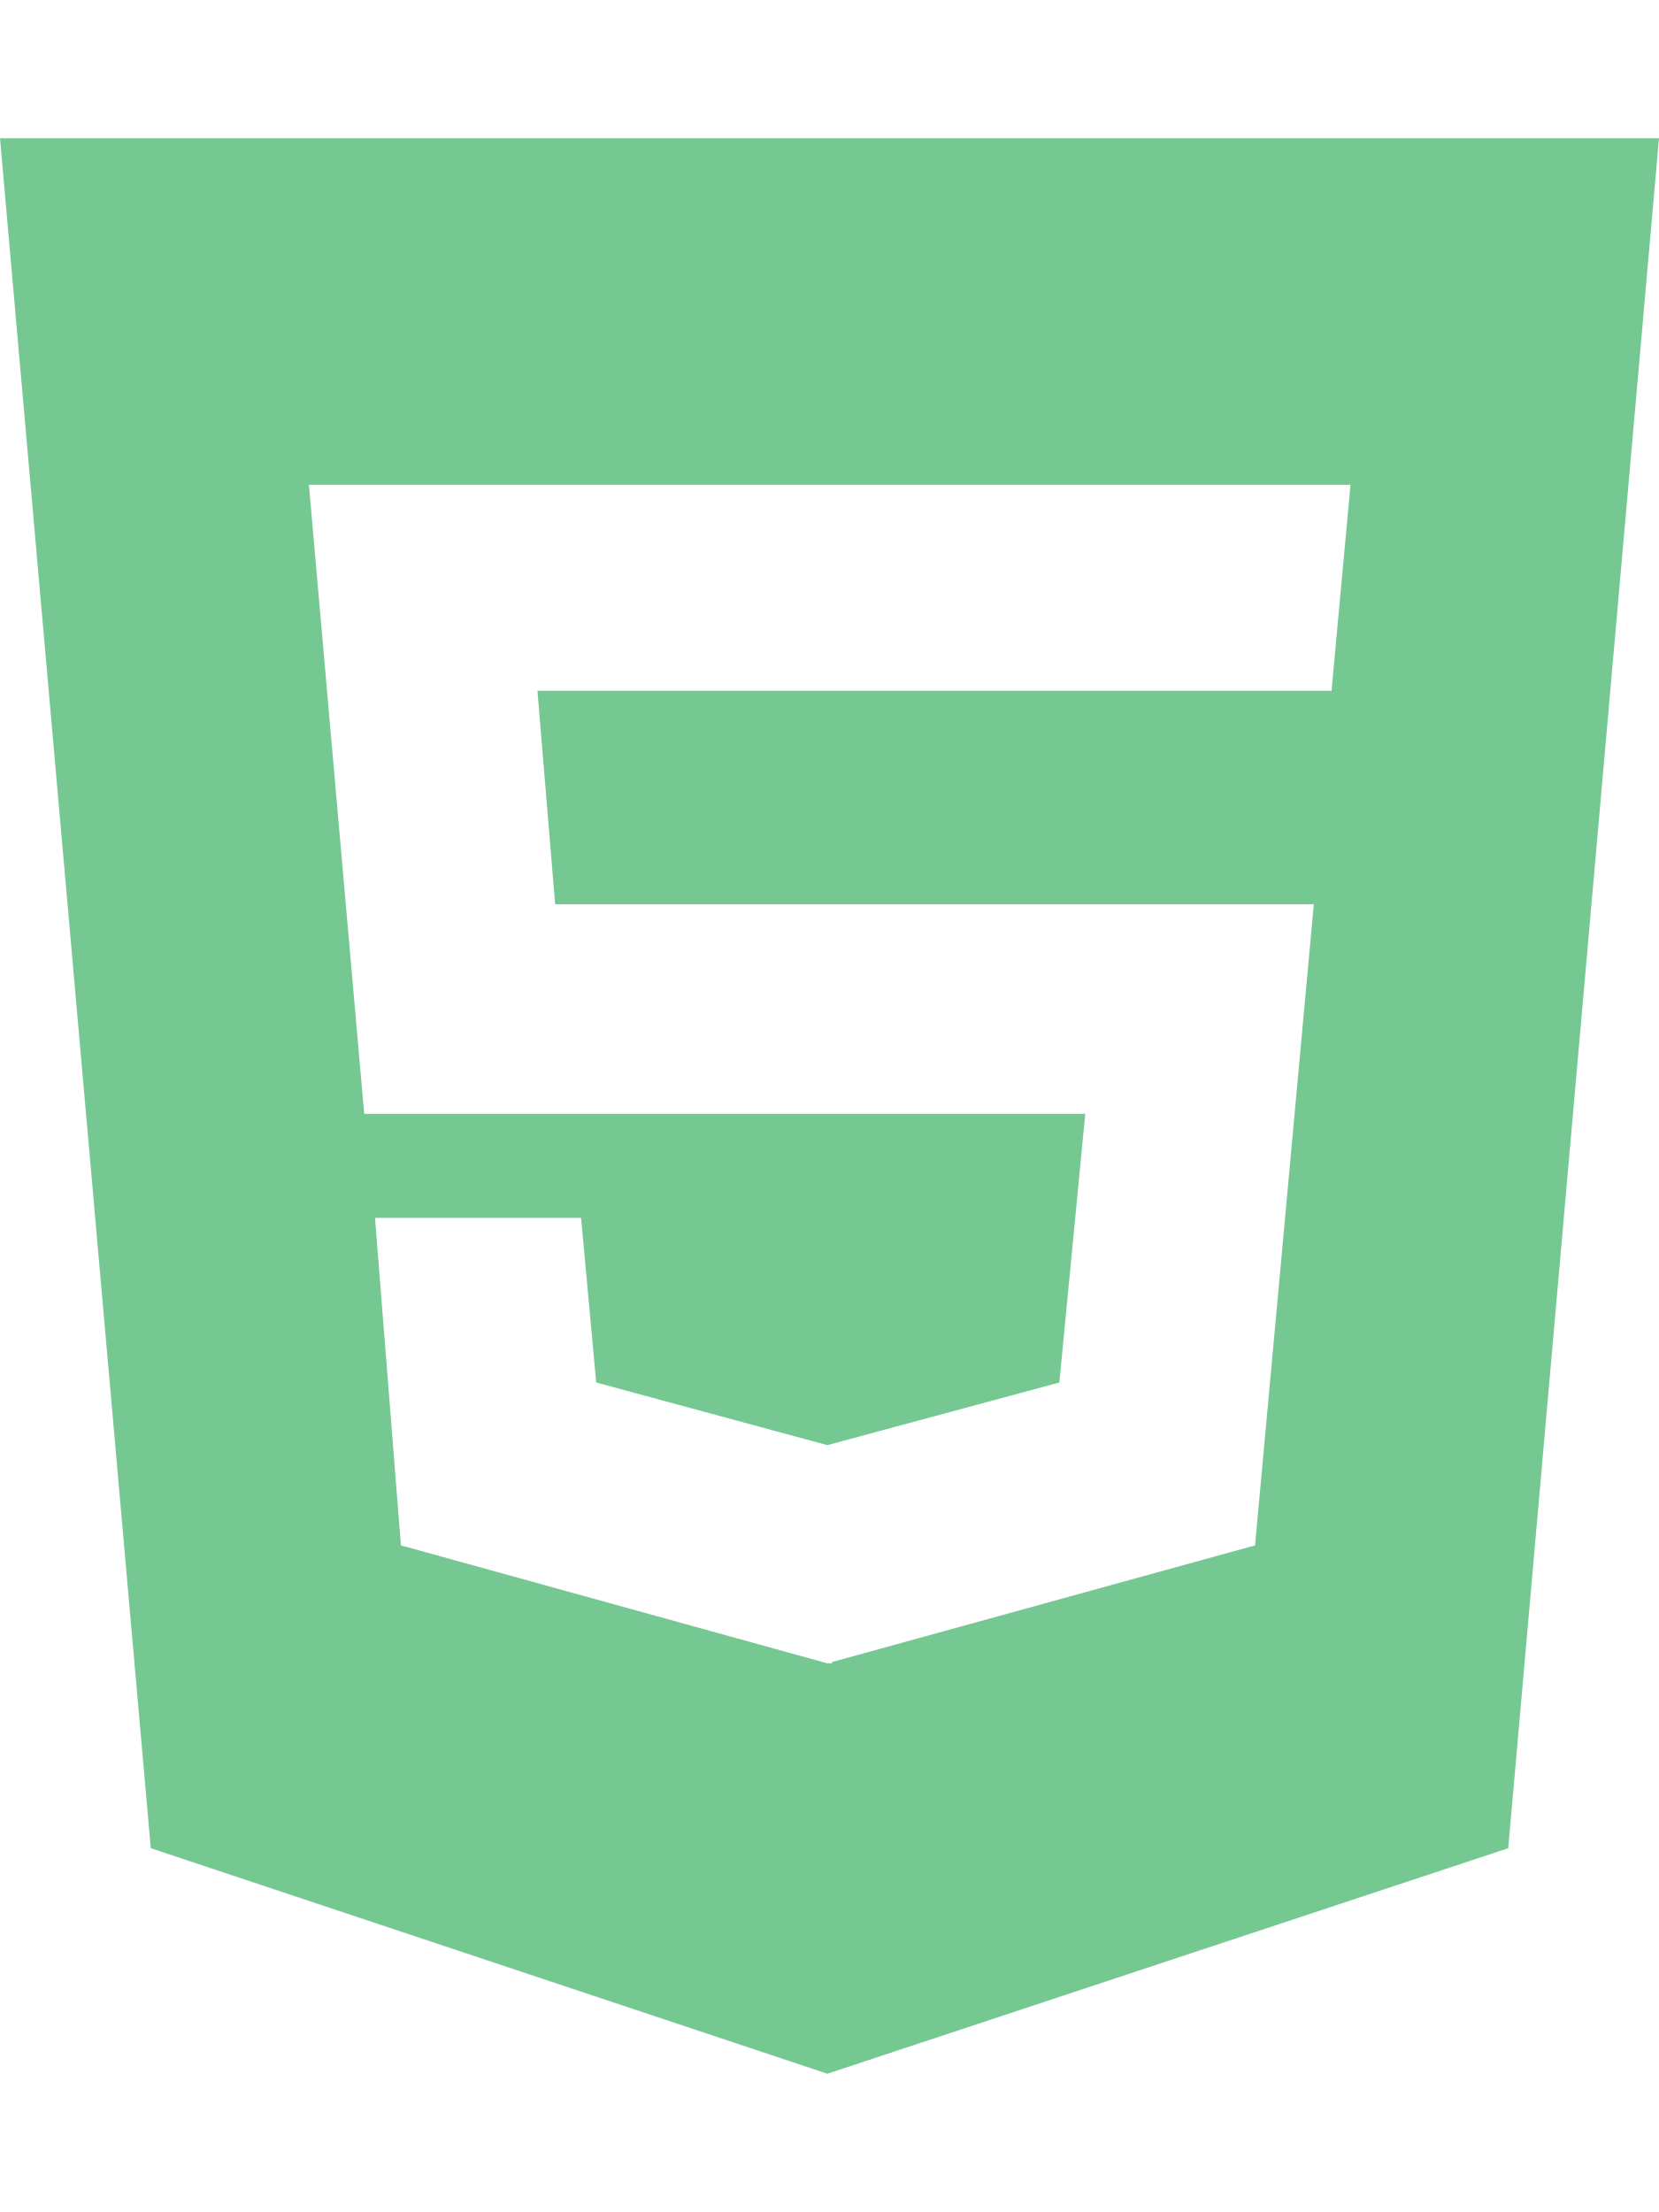
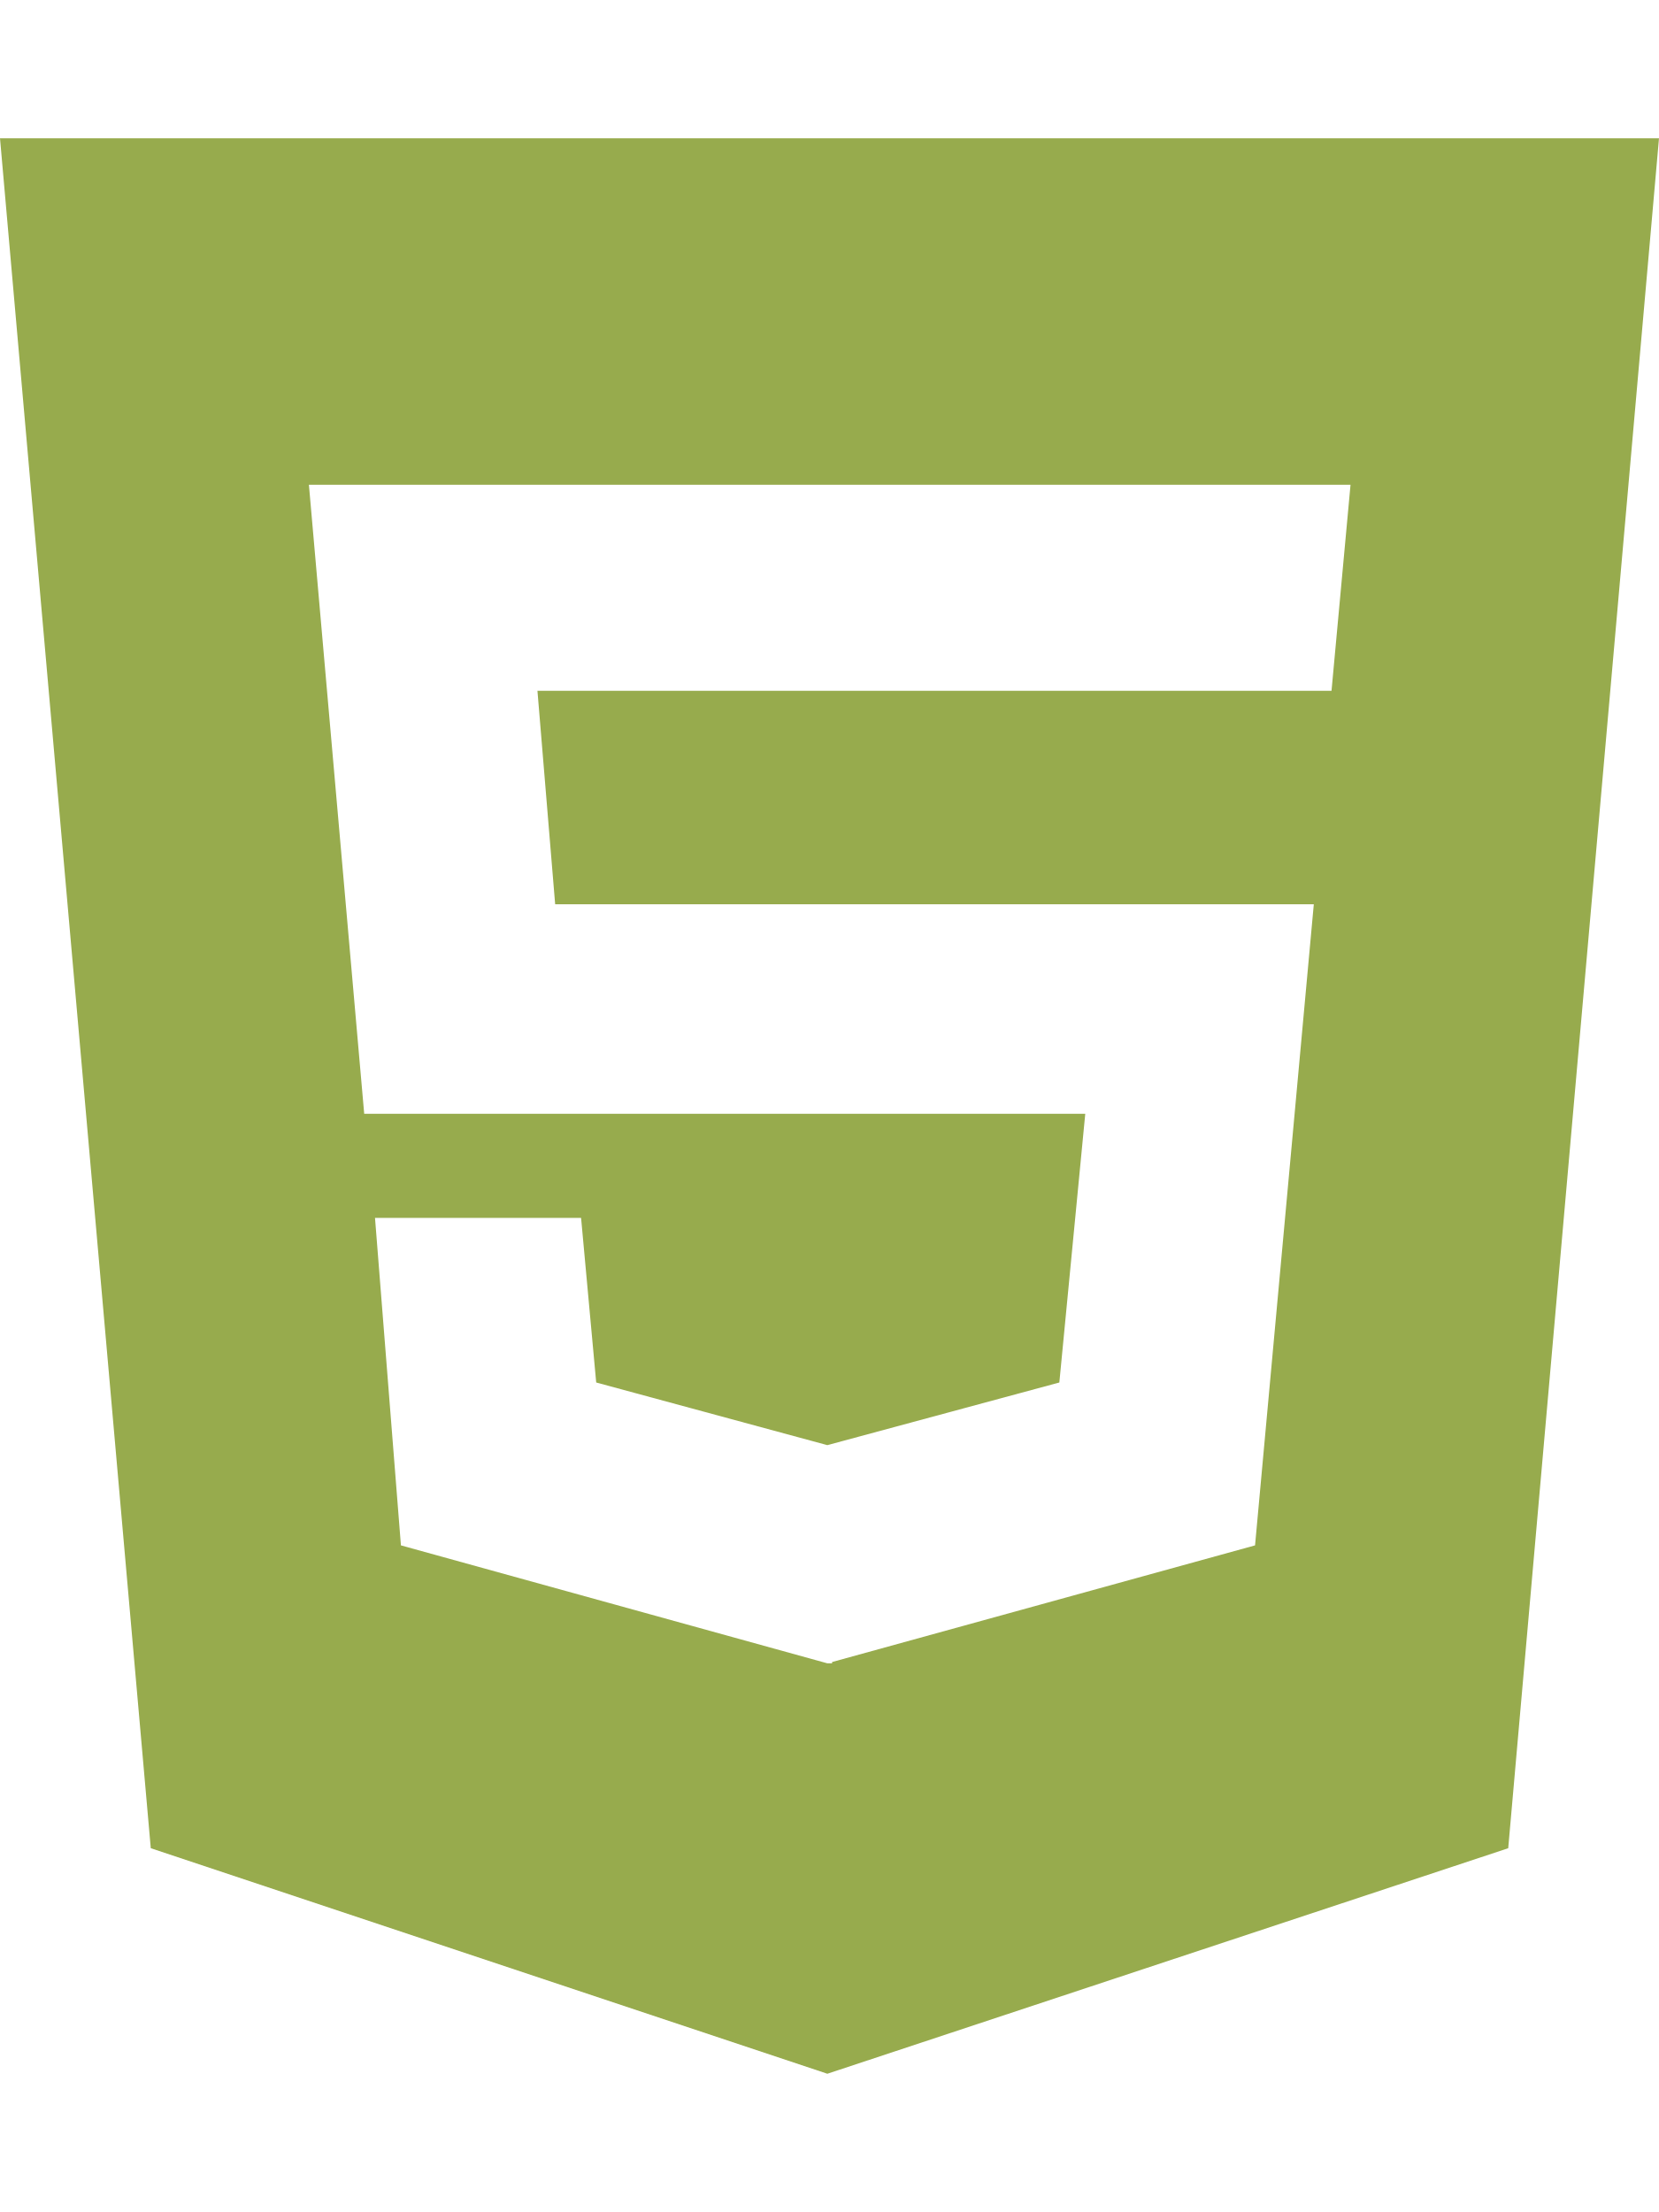
<svg xmlns="http://www.w3.org/2000/svg" viewBox="0 0 384 512">
-   <path d="M0 32l34.9 395.8L191.5 480l157.6-52.2L384 32H0zm308.2 127.9H124.4l4.1 49.4h175.6l-13.6 148.4-97.9 27v.3h-1.1l-98.7-27.3-6-75.8h47.7L138 320l53.5 14.5 53.7-14.5 6-62.2H84.3L71.5 112.2h241.1l-4.4 47.7z" fill="#76c893" />
+   <path d="M0 32l34.9 395.8L191.5 480l157.6-52.2L384 32H0zm308.2 127.9H124.4l4.1 49.4h175.6l-13.6 148.4-97.9 27v.3h-1.1l-98.7-27.3-6-75.8h47.7L138 320l53.5 14.5 53.7-14.5 6-62.2H84.3L71.5 112.2h241.1l-4.4 47.7z" fill="#97ab4d" />
</svg>
